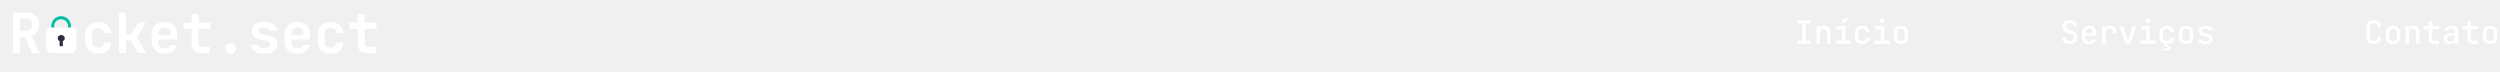
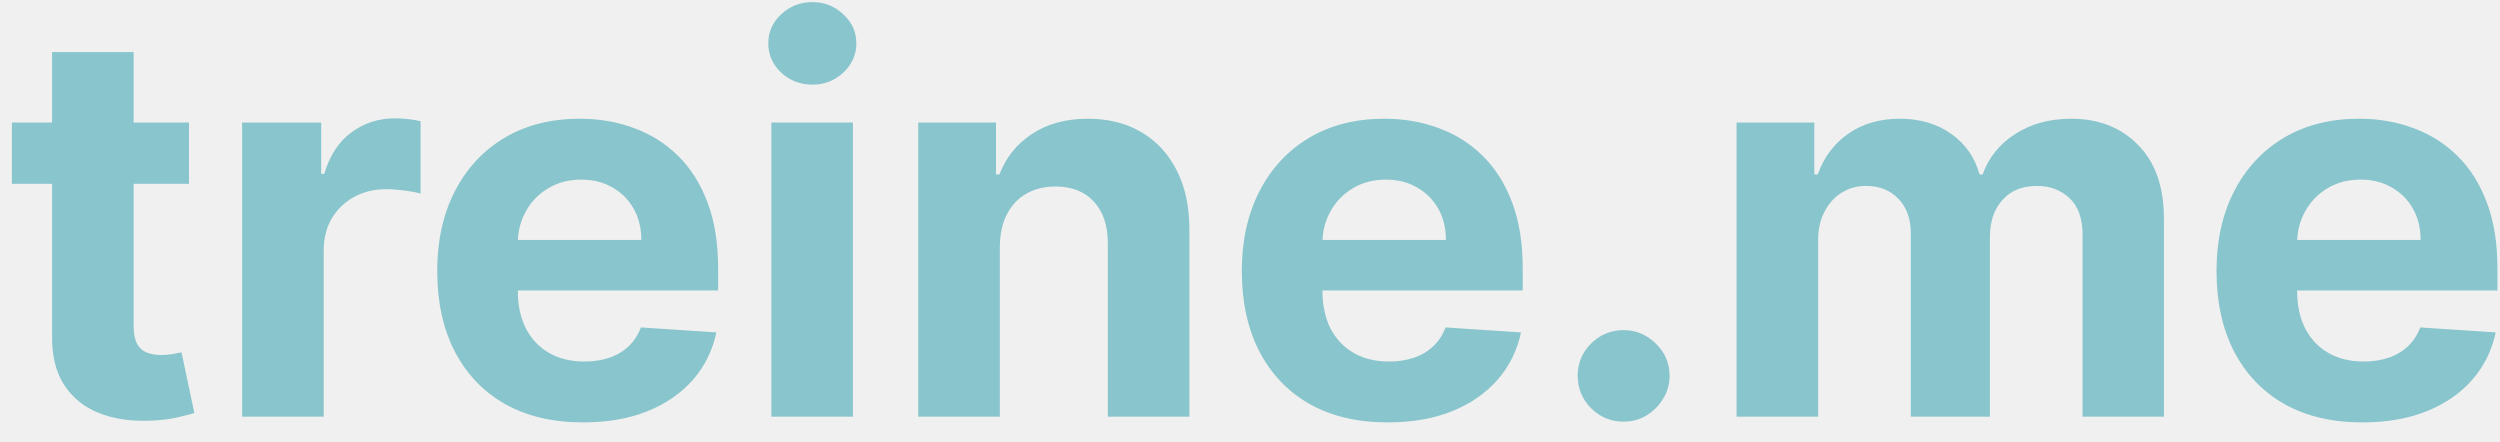
- <svg xmlns="http://www.w3.org/2000/svg" width="1083" height="31" viewBox="0 0 1083 31" fill="none">
-   <path d="M778.688 19V17.656H780.746V10.124H778.688V8.78H784.344V10.124H782.286V17.656H784.344V19H778.688ZM786.887 19V11.3H788.385V12.77H788.749L788.385 13.12C788.385 12.504 788.567 12.023 788.931 11.678C789.295 11.333 789.799 11.16 790.443 11.16C791.208 11.16 791.82 11.407 792.277 11.902C792.734 12.387 792.963 13.045 792.963 13.876V19H791.451V14.044C791.451 13.54 791.316 13.153 791.045 12.882C790.774 12.611 790.406 12.476 789.939 12.476C789.463 12.476 789.085 12.621 788.805 12.91C788.534 13.19 788.399 13.601 788.399 14.142V19H786.887ZM795.239 19V17.628H797.941V12.672H795.589V11.3H799.411V17.628H801.889V19H795.239ZM797.591 9.97L799.075 8.01H800.699L799.117 9.97H797.591ZM806.756 19.14C806.121 19.14 805.561 19.023 805.076 18.79C804.6 18.547 804.231 18.202 803.97 17.754C803.718 17.297 803.592 16.765 803.592 16.158V14.142C803.592 13.526 803.718 12.994 803.97 12.546C804.231 12.098 804.6 11.757 805.076 11.524C805.561 11.281 806.121 11.16 806.756 11.16C807.68 11.16 808.422 11.403 808.982 11.888C809.542 12.373 809.836 13.036 809.864 13.876H808.352C808.324 13.437 808.17 13.097 807.89 12.854C807.61 12.611 807.232 12.49 806.756 12.49C806.243 12.49 805.837 12.635 805.538 12.924C805.239 13.204 805.09 13.605 805.09 14.128V16.158C805.09 16.681 805.239 17.087 805.538 17.376C805.837 17.665 806.243 17.81 806.756 17.81C807.232 17.81 807.61 17.689 807.89 17.446C808.17 17.203 808.324 16.863 808.352 16.424H809.864C809.836 17.264 809.542 17.927 808.982 18.412C808.422 18.897 807.68 19.14 806.756 19.14ZM812.029 19V17.628H814.731V12.672H812.379V11.3H816.201V17.628H818.679V19H812.029ZM815.319 9.97C814.992 9.97 814.731 9.886 814.535 9.718C814.339 9.541 814.241 9.307 814.241 9.018C814.241 8.719 814.339 8.486 814.535 8.318C814.731 8.141 814.992 8.052 815.319 8.052C815.645 8.052 815.907 8.141 816.103 8.318C816.299 8.486 816.397 8.719 816.397 9.018C816.397 9.307 816.299 9.541 816.103 9.718C815.907 9.886 815.645 9.97 815.319 9.97ZM823.489 19.126C822.854 19.126 822.304 19.005 821.837 18.762C821.37 18.519 821.011 18.174 820.759 17.726C820.507 17.278 820.381 16.751 820.381 16.144V14.156C820.381 13.54 820.507 13.013 820.759 12.574C821.011 12.126 821.37 11.781 821.837 11.538C822.304 11.295 822.854 11.174 823.489 11.174C824.124 11.174 824.674 11.295 825.141 11.538C825.608 11.781 825.967 12.126 826.219 12.574C826.471 13.013 826.597 13.54 826.597 14.156V16.144C826.597 16.751 826.471 17.278 826.219 17.726C825.967 18.174 825.608 18.519 825.141 18.762C824.674 19.005 824.124 19.126 823.489 19.126ZM823.489 17.796C824.002 17.796 824.399 17.656 824.679 17.376C824.959 17.087 825.099 16.676 825.099 16.144V14.156C825.099 13.615 824.959 13.204 824.679 12.924C824.399 12.644 824.002 12.504 823.489 12.504C822.985 12.504 822.588 12.644 822.299 12.924C822.019 13.204 821.879 13.615 821.879 14.156V16.144C821.879 16.676 822.019 17.087 822.299 17.376C822.588 17.656 822.985 17.796 823.489 17.796Z" fill="white" />
-   <path d="M896.664 19.14C895.973 19.14 895.381 19.028 894.886 18.804C894.391 18.571 894.009 18.244 893.738 17.824C893.467 17.395 893.332 16.886 893.332 16.298H894.83C894.83 16.765 894.993 17.133 895.32 17.404C895.647 17.665 896.099 17.796 896.678 17.796C897.219 17.796 897.644 17.665 897.952 17.404C898.26 17.143 898.414 16.783 898.414 16.326C898.414 15.943 898.307 15.612 898.092 15.332C897.887 15.052 897.588 14.861 897.196 14.758L895.908 14.38C895.161 14.165 894.583 13.801 894.172 13.288C893.771 12.765 893.57 12.145 893.57 11.426C893.57 10.866 893.696 10.376 893.948 9.956C894.2 9.536 894.559 9.209 895.026 8.976C895.493 8.743 896.043 8.626 896.678 8.626C897.611 8.626 898.358 8.878 898.918 9.382C899.487 9.886 899.777 10.563 899.786 11.412H898.274C898.274 10.964 898.129 10.614 897.84 10.362C897.56 10.101 897.163 9.97 896.65 9.97C896.155 9.97 895.768 10.091 895.488 10.334C895.208 10.567 895.068 10.899 895.068 11.328C895.068 11.711 895.171 12.042 895.376 12.322C895.591 12.602 895.894 12.798 896.286 12.91L897.588 13.302C898.335 13.507 898.909 13.871 899.31 14.394C899.711 14.917 899.912 15.542 899.912 16.27C899.912 16.839 899.777 17.343 899.506 17.782C899.235 18.211 898.857 18.547 898.372 18.79C897.887 19.023 897.317 19.14 896.664 19.14ZM905.016 19.14C904.391 19.14 903.84 19.019 903.364 18.776C902.898 18.524 902.538 18.174 902.286 17.726C902.034 17.278 901.908 16.755 901.908 16.158V14.142C901.908 13.535 902.034 13.013 902.286 12.574C902.538 12.126 902.898 11.781 903.364 11.538C903.84 11.286 904.391 11.16 905.016 11.16C905.651 11.16 906.202 11.286 906.668 11.538C907.135 11.781 907.494 12.126 907.746 12.574C907.998 13.013 908.124 13.535 908.124 14.142V15.514H903.364V16.158C903.364 16.727 903.504 17.161 903.784 17.46C904.074 17.759 904.489 17.908 905.03 17.908C905.469 17.908 905.824 17.833 906.094 17.684C906.365 17.525 906.533 17.297 906.598 16.998H908.096C907.984 17.651 907.648 18.174 907.088 18.566C906.528 18.949 905.838 19.14 905.016 19.14ZM906.668 14.604V14.128C906.668 13.568 906.528 13.134 906.248 12.826C905.968 12.518 905.558 12.364 905.016 12.364C904.484 12.364 904.074 12.518 903.784 12.826C903.504 13.134 903.364 13.573 903.364 14.142V14.492L906.78 14.478L906.668 14.604ZM910.639 19V11.3H912.095V12.77H912.459L911.997 13.68C911.997 12.849 912.179 12.224 912.543 11.804C912.907 11.375 913.448 11.16 914.167 11.16C914.988 11.16 915.637 11.417 916.113 11.93C916.598 12.434 916.841 13.129 916.841 14.016V14.534H915.287V14.142C915.287 13.591 915.147 13.171 914.867 12.882C914.596 12.583 914.214 12.434 913.719 12.434C913.224 12.434 912.837 12.583 912.557 12.882C912.286 13.181 912.151 13.601 912.151 14.142V19H910.639ZM920.811 19L918.263 11.3H919.803L921.385 16.228C921.488 16.517 921.577 16.811 921.651 17.11C921.735 17.399 921.796 17.628 921.833 17.796C921.88 17.628 921.941 17.399 922.015 17.11C922.099 16.811 922.183 16.517 922.267 16.228L923.821 11.3H925.347L922.799 19H920.811ZM927.134 19V17.628H929.836V12.672H927.484V11.3H931.306V17.628H933.784V19H927.134ZM930.424 9.97C930.097 9.97 929.836 9.886 929.64 9.718C929.444 9.541 929.346 9.307 929.346 9.018C929.346 8.719 929.444 8.486 929.64 8.318C929.836 8.141 930.097 8.052 930.424 8.052C930.751 8.052 931.012 8.141 931.208 8.318C931.404 8.486 931.502 8.719 931.502 9.018C931.502 9.307 931.404 9.541 931.208 9.718C931.012 9.886 930.751 9.97 930.424 9.97ZM937.251 21.94V21.1H938.273C938.487 21.1 938.66 21.044 938.791 20.932C938.921 20.829 938.987 20.717 938.987 20.596C938.987 20.419 938.851 20.269 938.581 20.148C938.319 20.027 937.951 19.966 937.475 19.966L937.965 18.678H938.819L938.539 19.504C938.8 19.532 939.066 19.593 939.337 19.686C939.607 19.779 939.836 19.91 940.023 20.078C940.219 20.255 940.317 20.475 940.317 20.736C940.317 21.063 940.153 21.343 939.827 21.576C939.5 21.819 939.075 21.94 938.553 21.94H937.251ZM938.651 19.14C938.016 19.14 937.456 19.023 936.971 18.79C936.495 18.547 936.126 18.202 935.865 17.754C935.613 17.297 935.487 16.765 935.487 16.158V14.142C935.487 13.526 935.613 12.994 935.865 12.546C936.126 12.098 936.495 11.757 936.971 11.524C937.456 11.281 938.016 11.16 938.651 11.16C939.575 11.16 940.317 11.403 940.877 11.888C941.437 12.373 941.731 13.036 941.759 13.876H940.247C940.219 13.437 940.065 13.097 939.785 12.854C939.505 12.611 939.127 12.49 938.651 12.49C938.137 12.49 937.731 12.635 937.433 12.924C937.134 13.204 936.985 13.605 936.985 14.128V16.158C936.985 16.681 937.134 17.087 937.433 17.376C937.731 17.665 938.137 17.81 938.651 17.81C939.127 17.81 939.505 17.689 939.785 17.446C940.065 17.203 940.219 16.863 940.247 16.424H941.759C941.731 17.264 941.437 17.927 940.877 18.412C940.317 18.897 939.575 19.14 938.651 19.14ZM946.989 19.126C946.354 19.126 945.804 19.005 945.337 18.762C944.87 18.519 944.511 18.174 944.259 17.726C944.007 17.278 943.881 16.751 943.881 16.144V14.156C943.881 13.54 944.007 13.013 944.259 12.574C944.511 12.126 944.87 11.781 945.337 11.538C945.804 11.295 946.354 11.174 946.989 11.174C947.624 11.174 948.174 11.295 948.641 11.538C949.108 11.781 949.467 12.126 949.719 12.574C949.971 13.013 950.097 13.54 950.097 14.156V16.144C950.097 16.751 949.971 17.278 949.719 17.726C949.467 18.174 949.108 18.519 948.641 18.762C948.174 19.005 947.624 19.126 946.989 19.126ZM946.989 17.796C947.502 17.796 947.899 17.656 948.179 17.376C948.459 17.087 948.599 16.676 948.599 16.144V14.156C948.599 13.615 948.459 13.204 948.179 12.924C947.899 12.644 947.502 12.504 946.989 12.504C946.485 12.504 946.088 12.644 945.799 12.924C945.519 13.204 945.379 13.615 945.379 14.156V16.144C945.379 16.676 945.519 17.087 945.799 17.376C946.088 17.656 946.485 17.796 946.989 17.796ZM955.118 19.126C954.567 19.126 954.082 19.037 953.662 18.86C953.251 18.683 952.924 18.44 952.682 18.132C952.448 17.815 952.313 17.441 952.276 17.012H953.788C953.825 17.264 953.96 17.469 954.194 17.628C954.427 17.777 954.735 17.852 955.118 17.852H955.72C956.177 17.852 956.522 17.759 956.756 17.572C956.989 17.385 957.106 17.138 957.106 16.83C957.106 16.531 956.998 16.298 956.784 16.13C956.578 15.953 956.27 15.836 955.86 15.78L954.866 15.626C954.044 15.495 953.438 15.262 953.046 14.926C952.663 14.581 952.472 14.072 952.472 13.4C952.472 12.691 952.7 12.145 953.158 11.762C953.624 11.37 954.31 11.174 955.216 11.174H955.748C956.55 11.174 957.19 11.361 957.666 11.734C958.151 12.098 958.426 12.588 958.492 13.204H956.98C956.942 12.98 956.816 12.798 956.602 12.658C956.396 12.518 956.112 12.448 955.748 12.448H955.216C954.777 12.448 954.455 12.532 954.25 12.7C954.054 12.859 953.956 13.097 953.956 13.414C953.956 13.694 954.044 13.904 954.222 14.044C954.399 14.184 954.674 14.282 955.048 14.338L956.07 14.506C956.938 14.627 957.572 14.87 957.974 15.234C958.384 15.589 958.59 16.107 958.59 16.788C958.59 17.525 958.347 18.099 957.862 18.51C957.386 18.921 956.672 19.126 955.72 19.126H955.118Z" fill="white" />
-   <path d="M1028.38 19.14C1027.74 19.14 1027.19 19.023 1026.71 18.79C1026.24 18.547 1025.88 18.202 1025.62 17.754C1025.37 17.297 1025.24 16.765 1025.24 16.158V11.622C1025.24 11.006 1025.37 10.474 1025.62 10.026C1025.88 9.578 1026.24 9.237 1026.71 9.004C1027.19 8.761 1027.74 8.64 1028.38 8.64C1029.01 8.64 1029.56 8.761 1030.03 9.004C1030.49 9.247 1030.85 9.592 1031.11 10.04C1031.37 10.479 1031.5 11.006 1031.5 11.622H1029.99C1029.99 11.09 1029.85 10.684 1029.57 10.404C1029.29 10.124 1028.89 9.984 1028.38 9.984C1027.86 9.984 1027.46 10.124 1027.17 10.404C1026.89 10.684 1026.75 11.085 1026.75 11.608V16.158C1026.75 16.681 1026.89 17.087 1027.17 17.376C1027.46 17.656 1027.86 17.796 1028.38 17.796C1028.89 17.796 1029.29 17.656 1029.57 17.376C1029.85 17.087 1029.99 16.681 1029.99 16.158H1031.5C1031.5 16.765 1031.37 17.292 1031.11 17.74C1030.85 18.188 1030.49 18.533 1030.03 18.776C1029.56 19.019 1029.01 19.14 1028.38 19.14ZM1036.71 19.126C1036.08 19.126 1035.53 19.005 1035.06 18.762C1034.6 18.519 1034.24 18.174 1033.98 17.726C1033.73 17.278 1033.61 16.751 1033.61 16.144V14.156C1033.61 13.54 1033.73 13.013 1033.98 12.574C1034.24 12.126 1034.6 11.781 1035.06 11.538C1035.53 11.295 1036.08 11.174 1036.71 11.174C1037.35 11.174 1037.9 11.295 1038.37 11.538C1038.83 11.781 1039.19 12.126 1039.44 12.574C1039.7 13.013 1039.82 13.54 1039.82 14.156V16.144C1039.82 16.751 1039.7 17.278 1039.44 17.726C1039.19 18.174 1038.83 18.519 1038.37 18.762C1037.9 19.005 1037.35 19.126 1036.71 19.126ZM1036.71 17.796C1037.23 17.796 1037.62 17.656 1037.9 17.376C1038.18 17.087 1038.32 16.676 1038.32 16.144V14.156C1038.32 13.615 1038.18 13.204 1037.9 12.924C1037.62 12.644 1037.23 12.504 1036.71 12.504C1036.21 12.504 1035.81 12.644 1035.52 12.924C1035.24 13.204 1035.1 13.615 1035.1 14.156V16.144C1035.1 16.676 1035.24 17.087 1035.52 17.376C1035.81 17.656 1036.21 17.796 1036.71 17.796ZM1042.08 19V11.3H1043.58V12.77H1043.95L1043.58 13.12C1043.58 12.504 1043.76 12.023 1044.13 11.678C1044.49 11.333 1045 11.16 1045.64 11.16C1046.41 11.16 1047.02 11.407 1047.47 11.902C1047.93 12.387 1048.16 13.045 1048.16 13.876V19H1046.65V14.044C1046.65 13.54 1046.51 13.153 1046.24 12.882C1045.97 12.611 1045.6 12.476 1045.14 12.476C1044.66 12.476 1044.28 12.621 1044 12.91C1043.73 13.19 1043.6 13.601 1043.6 14.142V19H1042.08ZM1054.34 19C1053.64 19 1053.1 18.809 1052.7 18.426C1052.31 18.043 1052.12 17.511 1052.12 16.83V12.672H1049.99V11.3H1052.12V9.13H1053.63V11.3H1056.64V12.672H1053.63V16.83C1053.63 17.362 1053.89 17.628 1054.4 17.628H1056.5V19H1054.34ZM1061.13 19.14C1060.32 19.14 1059.69 18.935 1059.22 18.524C1058.77 18.104 1058.54 17.535 1058.54 16.816C1058.54 16.088 1058.78 15.519 1059.27 15.108C1059.76 14.688 1060.44 14.478 1061.3 14.478H1063.44V13.764C1063.44 13.344 1063.31 13.017 1063.05 12.784C1062.78 12.551 1062.42 12.434 1061.94 12.434C1061.52 12.434 1061.17 12.527 1060.89 12.714C1060.61 12.891 1060.45 13.129 1060.4 13.428H1058.92C1059 12.737 1059.32 12.187 1059.87 11.776C1060.43 11.365 1061.13 11.16 1061.98 11.16C1062.9 11.16 1063.62 11.393 1064.15 11.86C1064.68 12.317 1064.95 12.943 1064.95 13.736V19H1063.48V17.586H1063.23L1063.48 17.306C1063.48 17.866 1063.26 18.314 1062.84 18.65C1062.41 18.977 1061.84 19.14 1061.13 19.14ZM1061.58 17.978C1062.12 17.978 1062.56 17.843 1062.91 17.572C1063.26 17.292 1063.44 16.937 1063.44 16.508V15.5H1061.32C1060.93 15.5 1060.62 15.607 1060.39 15.822C1060.16 16.037 1060.05 16.331 1060.05 16.704C1060.05 17.096 1060.18 17.409 1060.46 17.642C1060.73 17.866 1061.1 17.978 1061.58 17.978ZM1071.13 19C1070.43 19 1069.89 18.809 1069.49 18.426C1069.1 18.043 1068.91 17.511 1068.91 16.83V12.672H1066.78V11.3H1068.91V9.13H1070.42V11.3H1073.43V12.672H1070.42V16.83C1070.42 17.362 1070.67 17.628 1071.19 17.628H1073.29V19H1071.13ZM1078.69 19.126C1078.05 19.126 1077.5 19.005 1077.03 18.762C1076.57 18.519 1076.21 18.174 1075.96 17.726C1075.7 17.278 1075.58 16.751 1075.58 16.144V14.156C1075.58 13.54 1075.7 13.013 1075.96 12.574C1076.21 12.126 1076.57 11.781 1077.03 11.538C1077.5 11.295 1078.05 11.174 1078.69 11.174C1079.32 11.174 1079.87 11.295 1080.34 11.538C1080.8 11.781 1081.16 12.126 1081.42 12.574C1081.67 13.013 1081.79 13.54 1081.79 14.156V16.144C1081.79 16.751 1081.67 17.278 1081.42 17.726C1081.16 18.174 1080.8 18.519 1080.34 18.762C1079.87 19.005 1079.32 19.126 1078.69 19.126ZM1078.69 17.796C1079.2 17.796 1079.6 17.656 1079.88 17.376C1080.16 17.087 1080.3 16.676 1080.3 16.144V14.156C1080.3 13.615 1080.16 13.204 1079.88 12.924C1079.6 12.644 1079.2 12.504 1078.69 12.504C1078.18 12.504 1077.79 12.644 1077.5 12.924C1077.22 13.204 1077.08 13.615 1077.08 14.156V16.144C1077.08 16.676 1077.22 17.087 1077.5 17.376C1077.79 17.656 1078.18 17.796 1078.69 17.796Z" fill="white" />
-   <path d="M42.514 23.24C41.394 23.24 40.41 23.032 39.562 22.616C38.73 22.184 38.082 21.584 37.618 20.816C37.154 20.032 36.922 19.112 36.922 18.056V14.744C36.922 13.672 37.154 12.752 37.618 11.984C38.082 11.216 38.73 10.624 39.562 10.208C40.41 9.776 41.394 9.56 42.514 9.56C44.178 9.56 45.506 9.992 46.498 10.856C47.49 11.704 48.01 12.864 48.058 14.336H45.058C45.01 13.648 44.762 13.12 44.314 12.752C43.882 12.368 43.282 12.176 42.514 12.176C41.714 12.176 41.082 12.4 40.618 12.848C40.154 13.28 39.922 13.904 39.922 14.72V18.056C39.922 18.872 40.154 19.504 40.618 19.952C41.082 20.4 41.714 20.624 42.514 20.624C43.282 20.624 43.882 20.44 44.314 20.072C44.762 19.688 45.01 19.152 45.058 18.464H48.058C48.01 19.936 47.49 21.104 46.498 21.968C45.506 22.816 44.178 23.24 42.514 23.24ZM51.553 23V5.48H54.553V14.984H56.641L59.857 9.8H63.217L59.233 16.184L63.289 23H59.857L56.641 17.528H54.553V23H51.553ZM71.247 23.24C70.127 23.24 69.151 23.024 68.319 22.592C67.487 22.16 66.839 21.56 66.375 20.792C65.927 20.008 65.703 19.096 65.703 18.056V14.744C65.703 13.704 65.927 12.8 66.375 12.032C66.839 11.248 67.487 10.64 68.319 10.208C69.151 9.776 70.127 9.56 71.247 9.56C72.351 9.56 73.311 9.776 74.127 10.208C74.959 10.64 75.599 11.248 76.047 12.032C76.511 12.8 76.743 13.704 76.743 14.744V17.12H68.607V18.056C68.607 18.984 68.831 19.688 69.279 20.168C69.727 20.632 70.391 20.864 71.271 20.864C71.943 20.864 72.487 20.752 72.903 20.528C73.319 20.288 73.583 19.944 73.695 19.496H76.647C76.423 20.632 75.815 21.544 74.823 22.232C73.847 22.904 72.655 23.24 71.247 23.24ZM73.839 15.44V14.72C73.839 13.808 73.623 13.112 73.191 12.632C72.759 12.136 72.111 11.888 71.247 11.888C70.383 11.888 69.727 12.136 69.279 12.632C68.831 13.128 68.607 13.832 68.607 14.744V15.248L74.055 15.2L73.839 15.44ZM87.054 23C85.79 23 84.798 22.648 84.078 21.944C83.374 21.24 83.022 20.272 83.022 19.04V12.512H79.446V9.8H83.022V6.08H86.046V9.8H91.11V12.512H86.046V19.04C86.046 19.872 86.454 20.288 87.27 20.288H90.87V23H87.054ZM100.005 23.24C99.317 23.24 98.765 23.04 98.349 22.64C97.949 22.24 97.749 21.696 97.749 21.008C97.749 20.32 97.949 19.776 98.349 19.376C98.765 18.96 99.317 18.752 100.005 18.752C100.693 18.752 101.237 18.96 101.637 19.376C102.053 19.776 102.261 20.32 102.261 21.008C102.261 21.696 102.053 22.24 101.637 22.64C101.237 23.04 100.693 23.24 100.005 23.24ZM113.891 23.216C112.883 23.216 112.003 23.056 111.251 22.736C110.499 22.416 109.907 21.976 109.475 21.416C109.059 20.84 108.835 20.168 108.803 19.4H111.803C111.835 19.816 112.035 20.152 112.403 20.408C112.787 20.664 113.283 20.792 113.891 20.792H114.947C115.683 20.792 116.235 20.648 116.603 20.36C116.971 20.072 117.155 19.68 117.155 19.184C117.155 18.72 116.987 18.36 116.651 18.104C116.331 17.832 115.827 17.656 115.139 17.576L113.507 17.336C112.003 17.128 110.899 16.728 110.195 16.136C109.491 15.544 109.139 14.656 109.139 13.472C109.139 12.24 109.555 11.288 110.387 10.616C111.219 9.928 112.443 9.584 114.059 9.584H114.971C116.443 9.584 117.619 9.912 118.499 10.568C119.379 11.224 119.851 12.104 119.915 13.208H116.915C116.867 12.856 116.667 12.568 116.315 12.344C115.979 12.12 115.531 12.008 114.971 12.008H114.059C113.371 12.008 112.867 12.136 112.547 12.392C112.243 12.632 112.091 12.992 112.091 13.472C112.091 13.92 112.227 14.256 112.499 14.48C112.771 14.688 113.211 14.84 113.819 14.936L115.523 15.176C117.091 15.4 118.243 15.824 118.979 16.448C119.731 17.056 120.107 17.96 120.107 19.16C120.107 20.44 119.667 21.44 118.787 22.16C117.923 22.864 116.643 23.216 114.947 23.216H113.891ZM128.81 23.24C127.69 23.24 126.714 23.024 125.882 22.592C125.05 22.16 124.402 21.56 123.938 20.792C123.49 20.008 123.266 19.096 123.266 18.056V14.744C123.266 13.704 123.49 12.8 123.938 12.032C124.402 11.248 125.05 10.64 125.882 10.208C126.714 9.776 127.69 9.56 128.81 9.56C129.914 9.56 130.874 9.776 131.69 10.208C132.522 10.64 133.162 11.248 133.61 12.032C134.074 12.8 134.306 13.704 134.306 14.744V17.12H126.17V18.056C126.17 18.984 126.394 19.688 126.842 20.168C127.29 20.632 127.954 20.864 128.834 20.864C129.506 20.864 130.05 20.752 130.466 20.528C130.882 20.288 131.146 19.944 131.258 19.496H134.21C133.986 20.632 133.378 21.544 132.386 22.232C131.41 22.904 130.218 23.24 128.81 23.24ZM131.402 15.44V14.72C131.402 13.808 131.186 13.112 130.754 12.632C130.322 12.136 129.674 11.888 128.81 11.888C127.946 11.888 127.29 12.136 126.842 12.632C126.394 13.128 126.17 13.832 126.17 14.744V15.248L131.618 15.2L131.402 15.44ZM143.249 23.24C142.129 23.24 141.145 23.032 140.297 22.616C139.465 22.184 138.817 21.584 138.353 20.816C137.889 20.032 137.657 19.112 137.657 18.056V14.744C137.657 13.672 137.889 12.752 138.353 11.984C138.817 11.216 139.465 10.624 140.297 10.208C141.145 9.776 142.129 9.56 143.249 9.56C144.913 9.56 146.241 9.992 147.233 10.856C148.225 11.704 148.745 12.864 148.793 14.336H145.793C145.745 13.648 145.497 13.12 145.049 12.752C144.617 12.368 144.017 12.176 143.249 12.176C142.449 12.176 141.817 12.4 141.353 12.848C140.889 13.28 140.657 13.904 140.657 14.72V18.056C140.657 18.872 140.889 19.504 141.353 19.952C141.817 20.4 142.449 20.624 143.249 20.624C144.017 20.624 144.617 20.44 145.049 20.072C145.497 19.688 145.745 19.152 145.793 18.464H148.793C148.745 19.936 148.225 21.104 147.233 21.968C146.241 22.816 144.913 23.24 143.249 23.24ZM159.007 23C157.743 23 156.751 22.648 156.031 21.944C155.327 21.24 154.975 20.272 154.975 19.04V12.512H151.399V9.8H154.975V6.08H157.999V9.8H163.063V12.512H157.999V19.04C157.999 19.872 158.407 20.288 159.223 20.288H162.823V23H159.007Z" fill="white" />
-   <path d="M26.461 15.171C24.168 15.171 22.303 13.416 22.303 11.26C22.303 9.104 24.168 7.35 26.461 7.35C28.754 7.35 30.619 9.104 30.619 11.26C30.619 13.416 28.754 15.171 26.461 15.171ZM26.461 8.338C24.784 8.338 23.419 9.649 23.419 11.26C23.419 12.872 24.784 14.183 26.461 14.183C28.138 14.183 29.503 12.872 29.503 11.26C29.503 9.649 28.138 8.338 26.461 8.338Z" fill="#00BFA6" />
-   <path d="M26.47 15.077C24.172 15.077 22.303 13.266 22.303 11.039C22.303 8.812 24.172 7 26.47 7C28.768 7 30.638 8.812 30.638 11.039C30.638 13.266 28.768 15.077 26.47 15.077ZM26.47 8.02C24.789 8.02 23.422 9.374 23.422 11.039C23.422 12.703 24.789 14.057 26.47 14.057C28.151 14.057 29.519 12.703 29.519 11.039C29.519 9.374 28.151 8.02 26.47 8.02Z" fill="#00BFA6" />
-   <path d="M30.518 23H22.625C21.929 22.999 21.262 22.747 20.77 22.298C20.278 21.849 20.001 21.24 20 20.605V13.542C20 13.107 20.19 12.691 20.527 12.383C20.864 12.076 21.321 11.903 21.797 11.902H31.346C31.822 11.903 32.279 12.076 32.616 12.383C32.953 12.691 33.142 13.107 33.143 13.542V20.605C33.142 21.24 32.865 21.849 32.373 22.298C31.881 22.747 31.214 22.999 30.518 23Z" fill="white" />
-   <path d="M28.066 16.575C28.066 16.325 27.993 16.081 27.855 15.865C27.717 15.65 27.519 15.472 27.28 15.35C27.042 15.228 26.772 15.166 26.499 15.171C26.225 15.176 25.958 15.247 25.725 15.377C25.492 15.507 25.301 15.692 25.172 15.912C25.043 16.131 24.98 16.379 24.991 16.628C25.001 16.877 25.085 17.119 25.232 17.329C25.379 17.54 25.585 17.71 25.829 17.824V20.019H27.227V17.824C27.479 17.706 27.691 17.527 27.839 17.307C27.987 17.087 28.066 16.833 28.066 16.575Z" fill="white" />
-   <path d="M28.066 16.575C28.066 16.325 27.993 16.081 27.855 15.865C27.717 15.65 27.519 15.472 27.28 15.35C27.042 15.228 26.772 15.166 26.499 15.171C26.225 15.176 25.958 15.247 25.725 15.377C25.492 15.507 25.301 15.692 25.172 15.912C25.043 16.131 24.98 16.379 24.991 16.628C25.001 16.877 25.085 17.119 25.232 17.329C25.379 17.54 25.585 17.71 25.829 17.824V20.019H27.227V17.824C27.479 17.706 27.691 17.527 27.839 17.307C27.987 17.087 28.066 16.833 28.066 16.575Z" fill="#2F2E41" />
-   <path d="M5.656 23V5.48H11.2C12.368 5.48 13.377 5.696 14.225 6.128C15.088 6.56 15.761 7.168 16.241 7.952C16.721 8.72 16.96 9.632 16.96 10.688C16.96 11.84 16.665 12.856 16.073 13.736C15.496 14.616 14.713 15.24 13.72 15.608L17.201 23H13.841L10.793 16.04H8.656V23H5.656ZM8.656 13.4H11.2C12.049 13.4 12.713 13.168 13.193 12.704C13.672 12.24 13.912 11.6 13.912 10.784C13.912 9.952 13.672 9.304 13.193 8.84C12.713 8.36 12.049 8.12 11.2 8.12H8.656V13.4Z" fill="white" />
+ <svg xmlns="http://www.w3.org/2000/svg" width="102" height="18" viewBox="0 0 102 18" fill="none">
+   <path d="M7.711 5V7.5H0.484V5H7.711ZM2.125 2.125H5.453V13.312C5.453 13.62 5.5 13.859 5.594 14.031C5.688 14.198 5.818 14.315 5.984 14.383C6.156 14.45 6.354 14.484 6.578 14.484C6.734 14.484 6.891 14.471 7.047 14.445C7.203 14.414 7.323 14.391 7.406 14.375L7.93 16.852C7.763 16.904 7.529 16.963 7.227 17.031C6.924 17.104 6.557 17.148 6.125 17.164C5.323 17.195 4.62 17.088 4.016 16.844C3.417 16.599 2.951 16.219 2.617 15.703C2.284 15.188 2.12 14.537 2.125 13.75V2.125ZM9.879 17V5H13.105V7.094H13.23C13.449 6.349 13.816 5.786 14.332 5.406C14.848 5.021 15.441 4.828 16.113 4.828C16.28 4.828 16.46 4.839 16.652 4.859C16.845 4.88 17.014 4.909 17.16 4.945V7.898C17.004 7.852 16.788 7.81 16.512 7.773C16.236 7.737 15.983 7.719 15.754 7.719C15.264 7.719 14.827 7.826 14.441 8.039C14.061 8.247 13.759 8.539 13.535 8.914C13.316 9.289 13.207 9.721 13.207 10.211V17H9.879ZM23.791 17.234C22.557 17.234 21.494 16.984 20.604 16.484C19.718 15.979 19.036 15.266 18.557 14.344C18.078 13.417 17.838 12.32 17.838 11.055C17.838 9.82 18.078 8.737 18.557 7.805C19.036 6.872 19.71 6.146 20.58 5.625C21.455 5.104 22.481 4.844 23.658 4.844C24.45 4.844 25.187 4.971 25.869 5.227C26.557 5.477 27.156 5.854 27.666 6.359C28.182 6.865 28.583 7.5 28.869 8.266C29.156 9.026 29.299 9.917 29.299 10.938V11.852H19.166V9.789H26.166C26.166 9.31 26.062 8.885 25.854 8.516C25.645 8.146 25.356 7.857 24.986 7.648C24.622 7.435 24.197 7.328 23.713 7.328C23.208 7.328 22.76 7.445 22.369 7.68C21.984 7.909 21.682 8.219 21.463 8.609C21.244 8.995 21.132 9.424 21.127 9.898V11.859C21.127 12.453 21.236 12.966 21.455 13.398C21.679 13.831 21.994 14.164 22.4 14.398C22.807 14.633 23.288 14.75 23.846 14.75C24.215 14.75 24.554 14.698 24.861 14.594C25.169 14.49 25.432 14.333 25.65 14.125C25.869 13.917 26.036 13.662 26.15 13.359L29.229 13.562C29.072 14.302 28.752 14.948 28.268 15.5C27.788 16.047 27.169 16.474 26.408 16.781C25.653 17.083 24.781 17.234 23.791 17.234ZM31.471 17V5H34.799V17H31.471ZM33.143 3.453C32.648 3.453 32.223 3.289 31.869 2.961C31.52 2.628 31.346 2.229 31.346 1.766C31.346 1.307 31.52 0.914 31.869 0.586C32.223 0.253 32.648 0.086 33.143 0.086C33.637 0.086 34.059 0.253 34.408 0.586C34.762 0.914 34.94 1.307 34.94 1.766C34.94 2.229 34.762 2.628 34.408 2.961C34.059 3.289 33.637 3.453 33.143 3.453ZM40.793 10.062V17H37.465V5H40.637V7.117H40.777C41.043 6.419 41.488 5.867 42.113 5.461C42.738 5.049 43.496 4.844 44.387 4.844C45.22 4.844 45.947 5.026 46.566 5.391C47.186 5.755 47.668 6.276 48.012 6.953C48.355 7.625 48.527 8.427 48.527 9.359V17H45.199V9.953C45.204 9.219 45.017 8.646 44.637 8.234C44.257 7.818 43.733 7.609 43.066 7.609C42.618 7.609 42.223 7.706 41.879 7.898C41.54 8.091 41.275 8.372 41.082 8.742C40.895 9.107 40.798 9.547 40.793 10.062ZM56.619 17.234C55.385 17.234 54.322 16.984 53.432 16.484C52.546 15.979 51.864 15.266 51.385 14.344C50.906 13.417 50.666 12.32 50.666 11.055C50.666 9.82 50.906 8.737 51.385 7.805C51.864 6.872 52.538 6.146 53.408 5.625C54.283 5.104 55.309 4.844 56.486 4.844C57.278 4.844 58.015 4.971 58.697 5.227C59.385 5.477 59.984 5.854 60.494 6.359C61.01 6.865 61.411 7.5 61.697 8.266C61.984 9.026 62.127 9.917 62.127 10.938V11.852H51.994V9.789H58.994C58.994 9.31 58.89 8.885 58.682 8.516C58.473 8.146 58.184 7.857 57.815 7.648C57.45 7.435 57.025 7.328 56.541 7.328C56.036 7.328 55.588 7.445 55.197 7.68C54.812 7.909 54.51 8.219 54.291 8.609C54.072 8.995 53.96 9.424 53.955 9.898V11.859C53.955 12.453 54.065 12.966 54.283 13.398C54.507 13.831 54.822 14.164 55.228 14.398C55.635 14.633 56.117 14.75 56.674 14.75C57.044 14.75 57.382 14.698 57.69 14.594C57.997 14.49 58.26 14.333 58.478 14.125C58.697 13.917 58.864 13.662 58.978 13.359L62.057 13.562C61.9 14.302 61.58 14.948 61.096 15.5C60.617 16.047 59.997 16.474 59.236 16.781C58.481 17.083 57.609 17.234 56.619 17.234ZM66.244 17.203C65.728 17.203 65.286 17.021 64.916 16.656C64.551 16.287 64.369 15.844 64.369 15.328C64.369 14.818 64.551 14.38 64.916 14.016C65.286 13.651 65.728 13.469 66.244 13.469C66.744 13.469 67.182 13.651 67.557 14.016C67.932 14.38 68.119 14.818 68.119 15.328C68.119 15.672 68.031 15.987 67.853 16.273C67.682 16.555 67.455 16.781 67.174 16.953C66.893 17.12 66.583 17.203 66.244 17.203ZM70.852 17V5H74.023V7.117H74.164C74.414 6.414 74.831 5.859 75.414 5.453C75.997 5.047 76.695 4.844 77.508 4.844C78.331 4.844 79.031 5.049 79.609 5.461C80.188 5.867 80.573 6.419 80.766 7.117H80.891C81.135 6.43 81.578 5.88 82.219 5.469C82.865 5.052 83.628 4.844 84.508 4.844C85.628 4.844 86.537 5.201 87.234 5.914C87.938 6.622 88.289 7.628 88.289 8.93V17H84.969V9.586C84.969 8.919 84.792 8.419 84.438 8.086C84.083 7.753 83.641 7.586 83.109 7.586C82.505 7.586 82.034 7.779 81.695 8.164C81.357 8.544 81.188 9.047 81.188 9.672V17H77.961V9.516C77.961 8.927 77.792 8.458 77.453 8.109C77.12 7.76 76.68 7.586 76.133 7.586C75.763 7.586 75.43 7.68 75.133 7.867C74.841 8.049 74.609 8.307 74.438 8.641C74.266 8.969 74.18 9.354 74.18 9.797V17H70.852ZM96.387 17.234C95.152 17.234 94.09 16.984 93.199 16.484C92.314 15.979 91.632 15.266 91.152 14.344C90.673 13.417 90.434 12.32 90.434 11.055C90.434 9.82 90.673 8.737 91.152 7.805C91.632 6.872 92.306 6.146 93.176 5.625C94.051 5.104 95.077 4.844 96.254 4.844C97.046 4.844 97.783 4.971 98.465 5.227C99.152 5.477 99.751 5.854 100.262 6.359C100.777 6.865 101.178 7.5 101.465 8.266C101.751 9.026 101.895 9.917 101.895 10.938V11.852H91.762V9.789H98.762C98.762 9.31 98.658 8.885 98.449 8.516C98.241 8.146 97.952 7.857 97.582 7.648C97.217 7.435 96.793 7.328 96.309 7.328C95.803 7.328 95.356 7.445 94.965 7.68C94.579 7.909 94.277 8.219 94.059 8.609C93.84 8.995 93.728 9.424 93.723 9.898V11.859C93.723 12.453 93.832 12.966 94.051 13.398C94.275 13.831 94.59 14.164 94.996 14.398C95.402 14.633 95.884 14.75 96.441 14.75C96.811 14.75 97.15 14.698 97.457 14.594C97.764 14.49 98.027 14.333 98.246 14.125C98.465 13.917 98.632 13.662 98.746 13.359L101.824 13.562C101.668 14.302 101.348 14.948 100.863 15.5C100.384 16.047 99.764 16.474 99.004 16.781C98.249 17.083 97.376 17.234 96.387 17.234Z" fill="#89C5CC" />
</svg>
